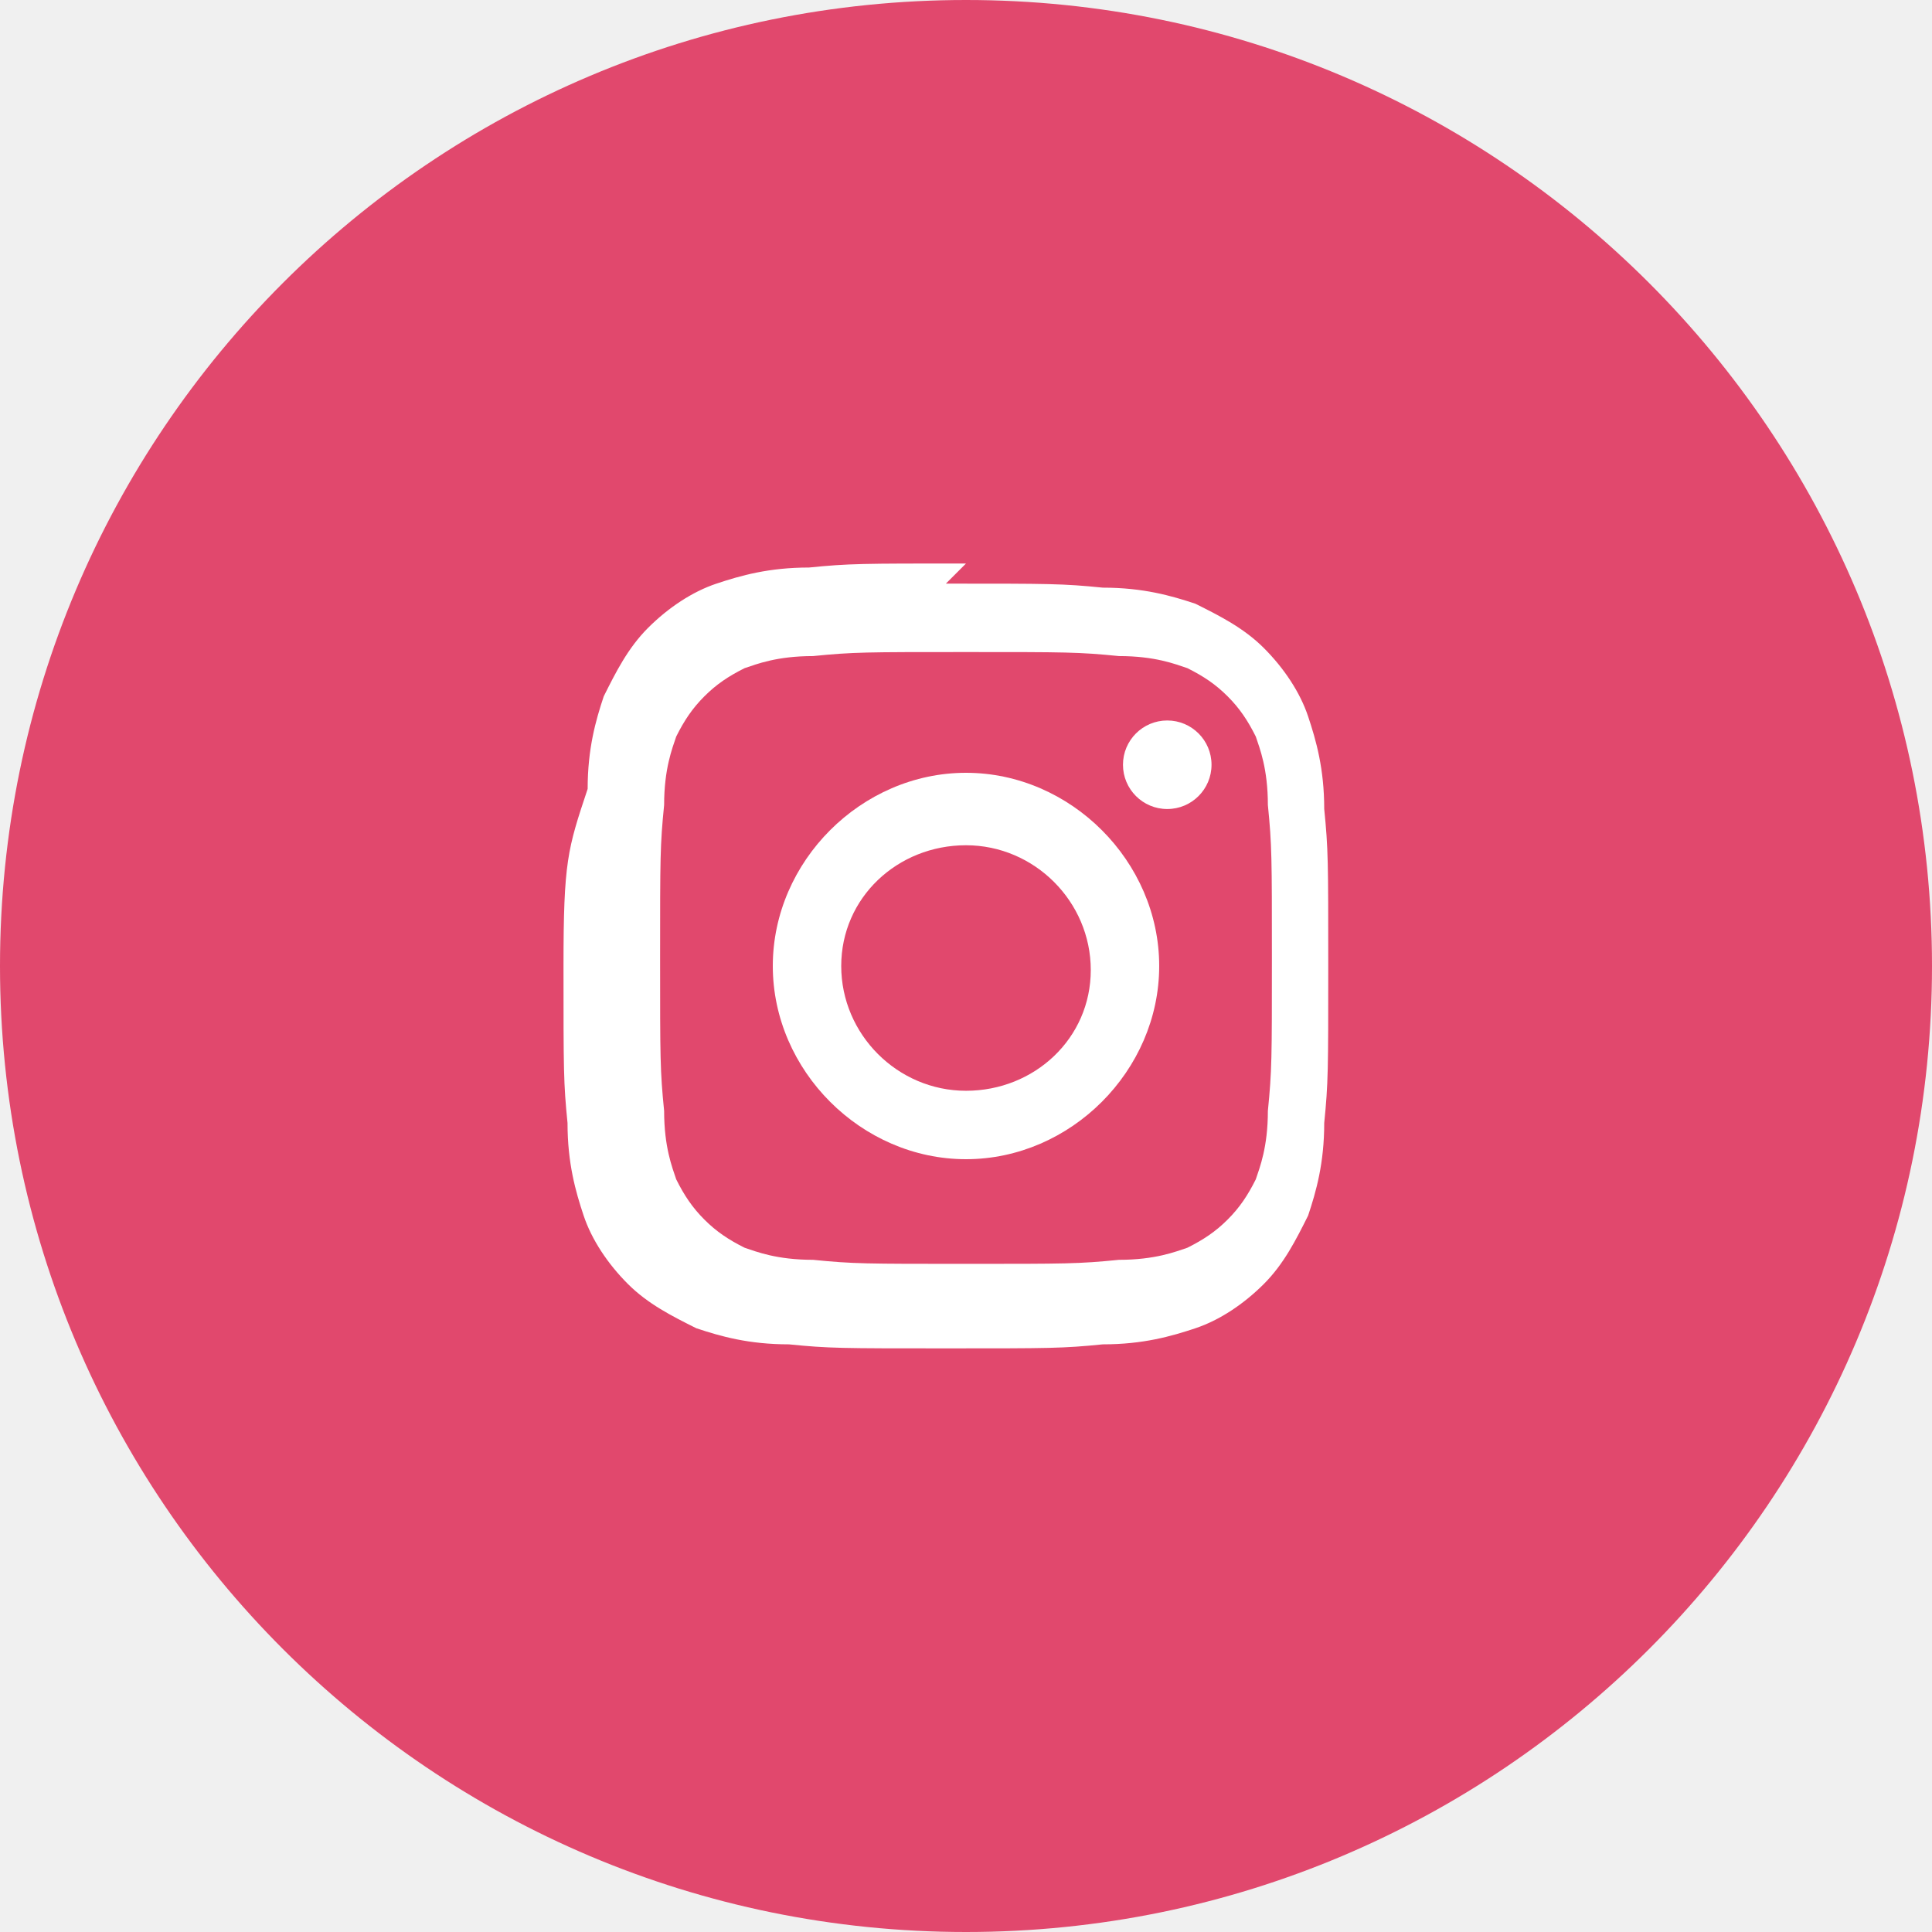
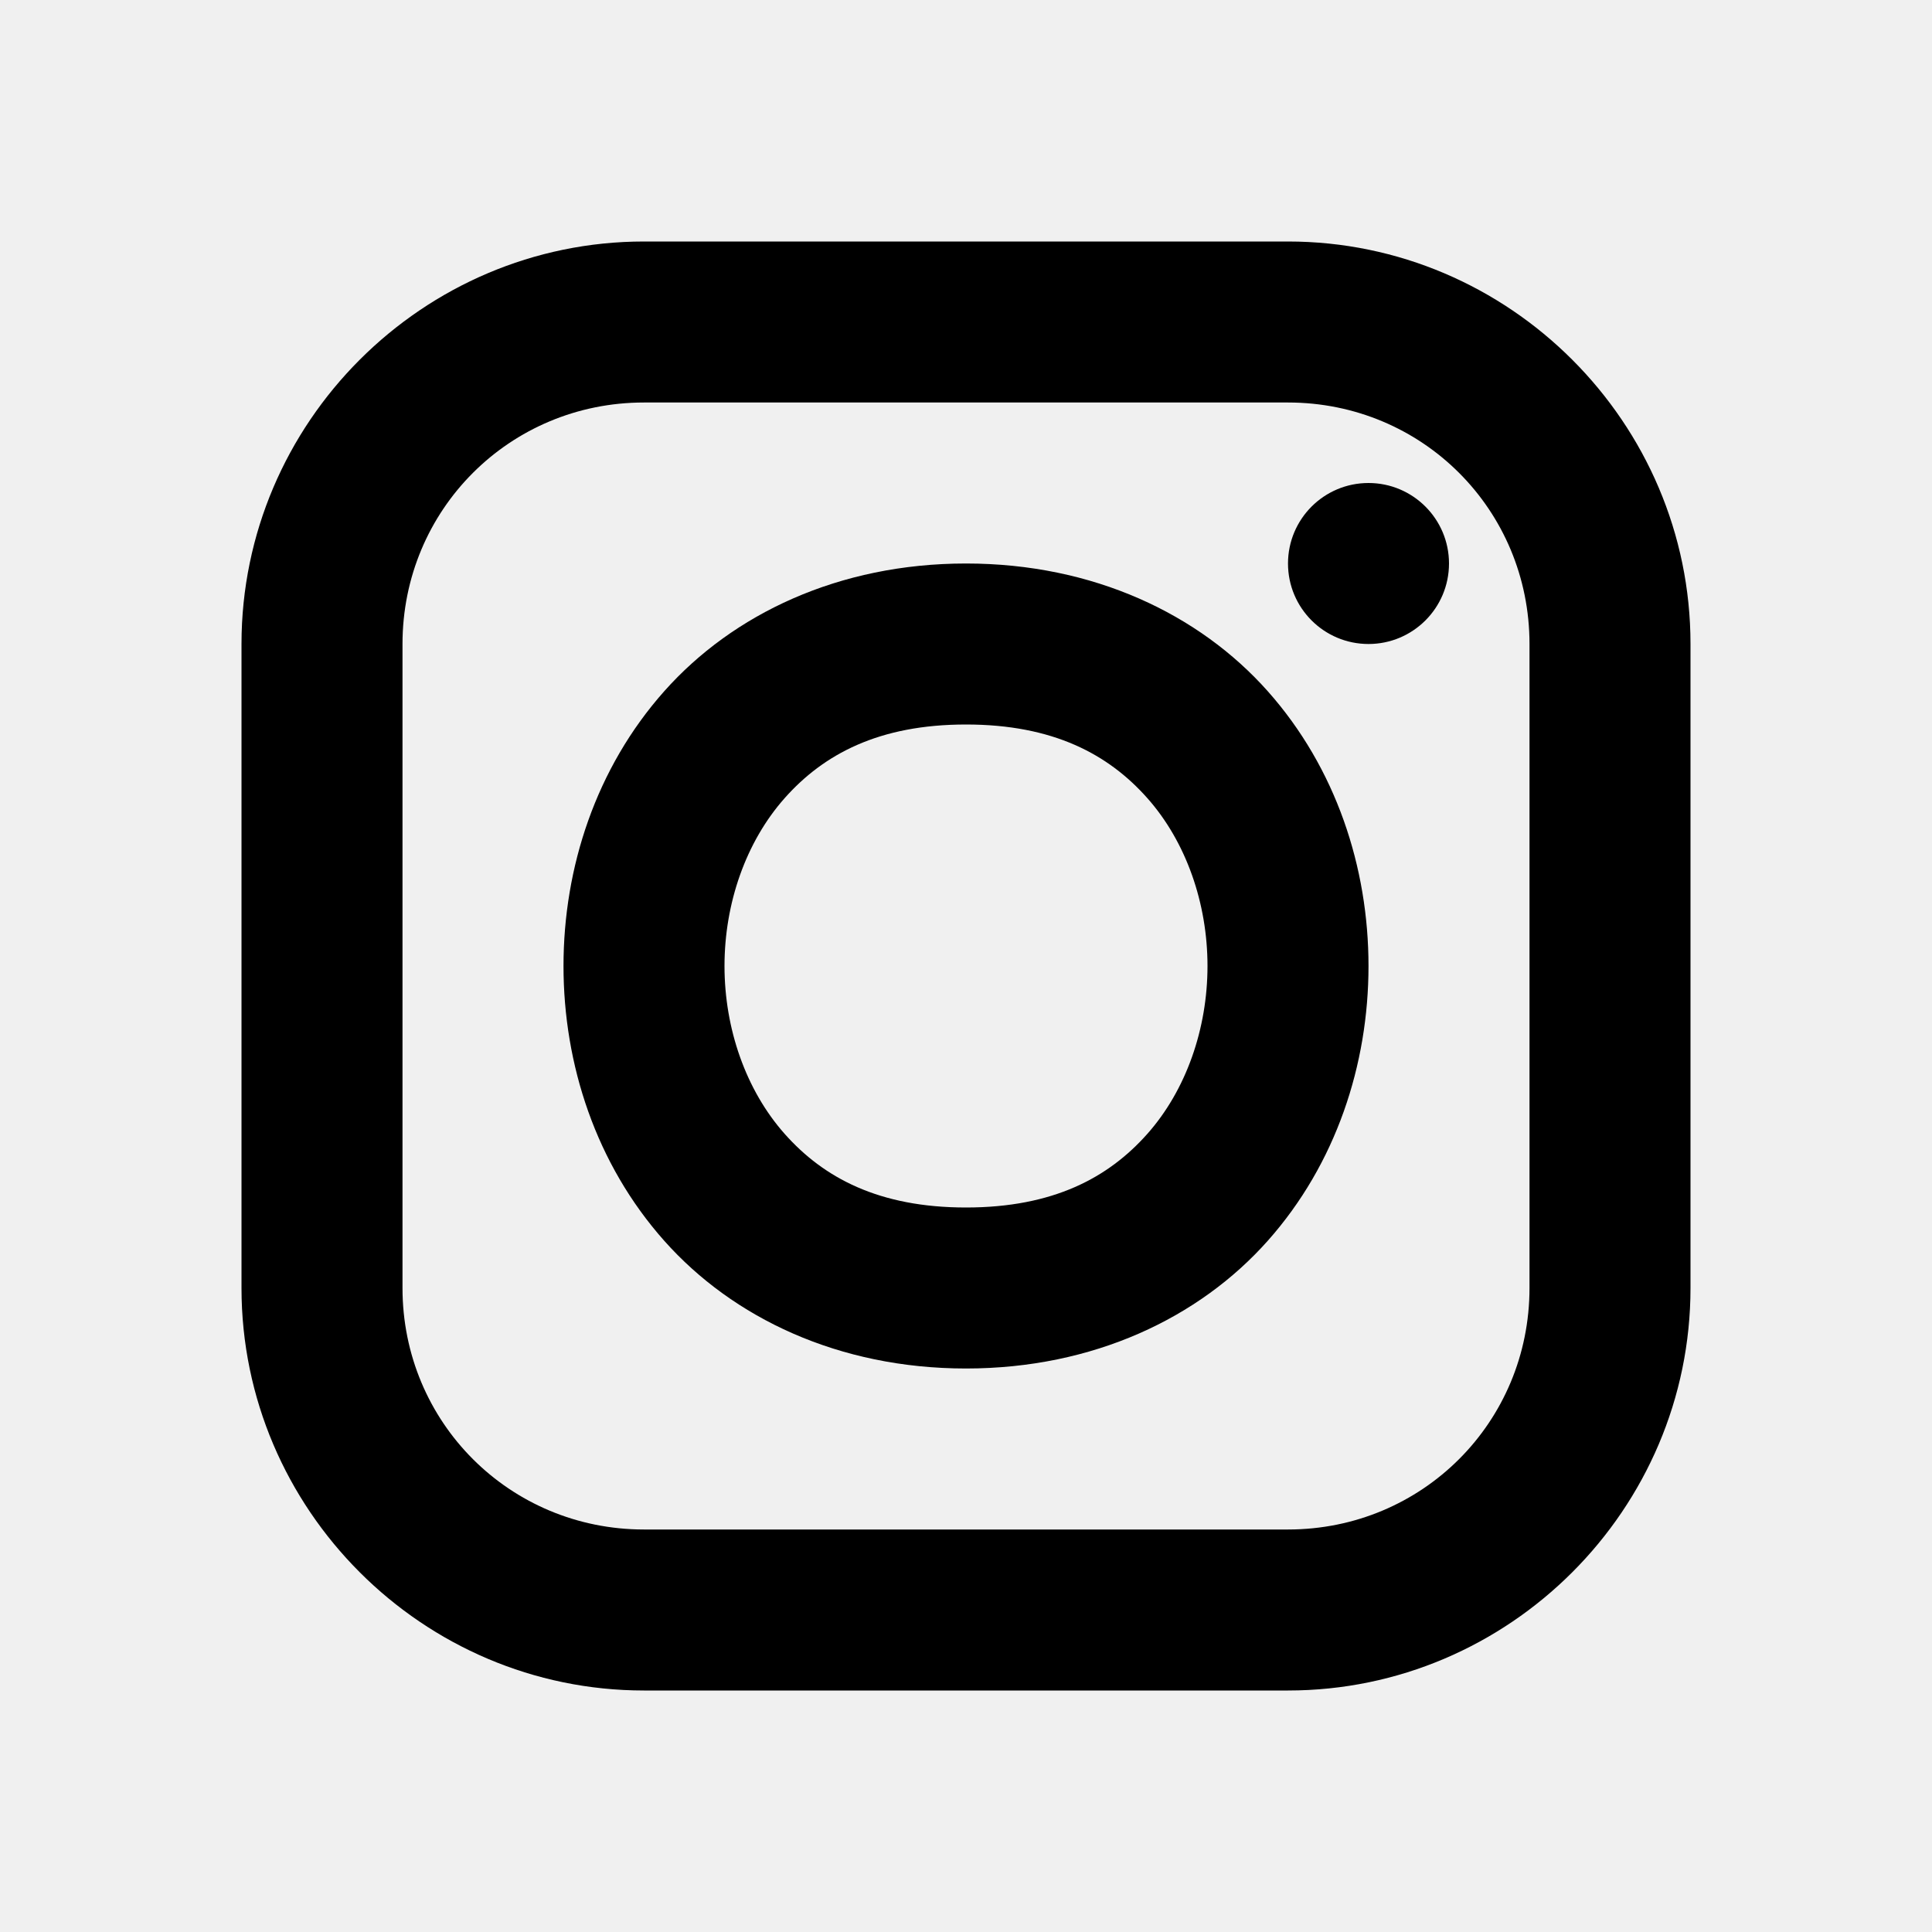
- <svg xmlns="http://www.w3.org/2000/svg" viewBox="0 0 48 48">
-   <circle cx="24" cy="24" r="24" fill="#E1486D" />
-   <path d="M24 16.2c2.5 0 2.8 0 3.8.1.9 0 1.4.2 1.7.3.4.2.7.4 1 .7.3.3.5.6.7 1 .1.3.3.8.3 1.7.1 1 .1 1.3.1 3.8s0 2.8-.1 3.8c0 .9-.2 1.4-.3 1.7-.2.4-.4.7-.7 1-.3.3-.6.5-1 .7-.3.1-.8.3-1.7.3-1 .1-1.3.1-3.8.1s-2.8 0-3.8-.1c-.9 0-1.4-.2-1.7-.3-.4-.2-.7-.4-1-.7-.3-.3-.5-.6-.7-1-.1-.3-.3-.8-.3-1.7-.1-1-.1-1.3-.1-3.8s0-2.8.1-3.8c0-.9.2-1.4.3-1.7.2-.4.4-.7.7-1 .3-.3.6-.5 1-.7.3-.1.8-.3 1.7-.3 1-.1 1.3-.1 3.8-.1M24 14c-2.6 0-2.9 0-3.9.1-1 0-1.7.2-2.3.4-.6.2-1.2.6-1.7 1.1-.5.5-.8 1.1-1.1 1.7-.2.6-.4 1.3-.4 2.3C14.1 21.1 14 21.4 14 24s0 2.9.1 3.9c0 1 .2 1.7.4 2.3.2.6.6 1.2 1.1 1.7.5.5 1.1.8 1.7 1.1.6.2 1.3.4 2.3.4 1 .1 1.3.1 3.9.1s2.9 0 3.9-.1c1 0 1.7-.2 2.3-.4.6-.2 1.2-.6 1.7-1.1.5-.5.8-1.1 1.1-1.7.2-.6.4-1.3.4-2.3.1-1 .1-1.3.1-3.9s0-2.9-.1-3.9c0-1-.2-1.7-.4-2.3-.2-.6-.6-1.2-1.1-1.7-.5-.5-1.1-.8-1.7-1.1-.6-.2-1.3-.4-2.3-.4-1-.1-1.3-.1-3.9-.1z" fill="white" />
-   <path d="M24 19.2c-2.6 0-4.8 2.2-4.8 4.8s2.2 4.8 4.8 4.8 4.8-2.2 4.8-4.8-2.2-4.8-4.8-4.8zm0 7.9c-1.7 0-3.1-1.4-3.1-3.1S22.3 21 24 21s3.1 1.4 3.1 3.1-1.4 3-3.1 3z" fill="white" />
-   <circle cx="29" cy="19" r="1.1" fill="white" />
+ <svg xmlns="http://www.w3.org/2000/svg" viewBox="0 0 24 24" width="24px" height="24px">
+   <path d="M 8 3 C 5.25 3 3 5.25 3 8 L 3 16 C 3 18.75 5.25 21 8 21 L 16 21 C 18.75 21 21 18.75 21 16 L 21 8 C 21 5.25 18.75 3 16 3 L 8 3 z M 8 5 L 16 5 C 17.668 5 19 6.332 19 8 L 19 16 C 19 17.668 17.668 19 16 19 L 8 19 C 6.332 19 5 17.668 5 16 L 5 8 C 5 6.332 6.332 5 8 5 z M 17 6 A 1 1 0 0 0 17 8 A 1 1 0 0 0 17 6 z M 12 7 C 10.417 7 9.102 7.63 8.252 8.586 C 7.402 9.542 7 10.778 7 12 C 7 13.222 7.402 14.458 8.252 15.414 C 9.102 16.37 10.417 17 12 17 C 13.583 17 14.898 16.37 15.748 15.414 C 16.598 14.458 17 13.222 17 12 C 17 10.778 16.598 9.542 15.748 8.586 C 14.898 7.63 13.583 7 12 7 z M 12 9 C 13.083 9 13.769 9.37 14.252 9.914 C 14.735 10.458 15 11.222 15 12 C 15 12.778 14.735 13.542 14.252 14.086 C 13.769 14.63 13.083 15 12 15 C 10.917 15 10.231 14.63 9.748 14.086 C 9.265 13.542 9 12.778 9 12 C 9 11.222 9.265 10.458 9.748 9.914 C 10.231 9.37 10.917 9 12 9 z" />
</svg>
